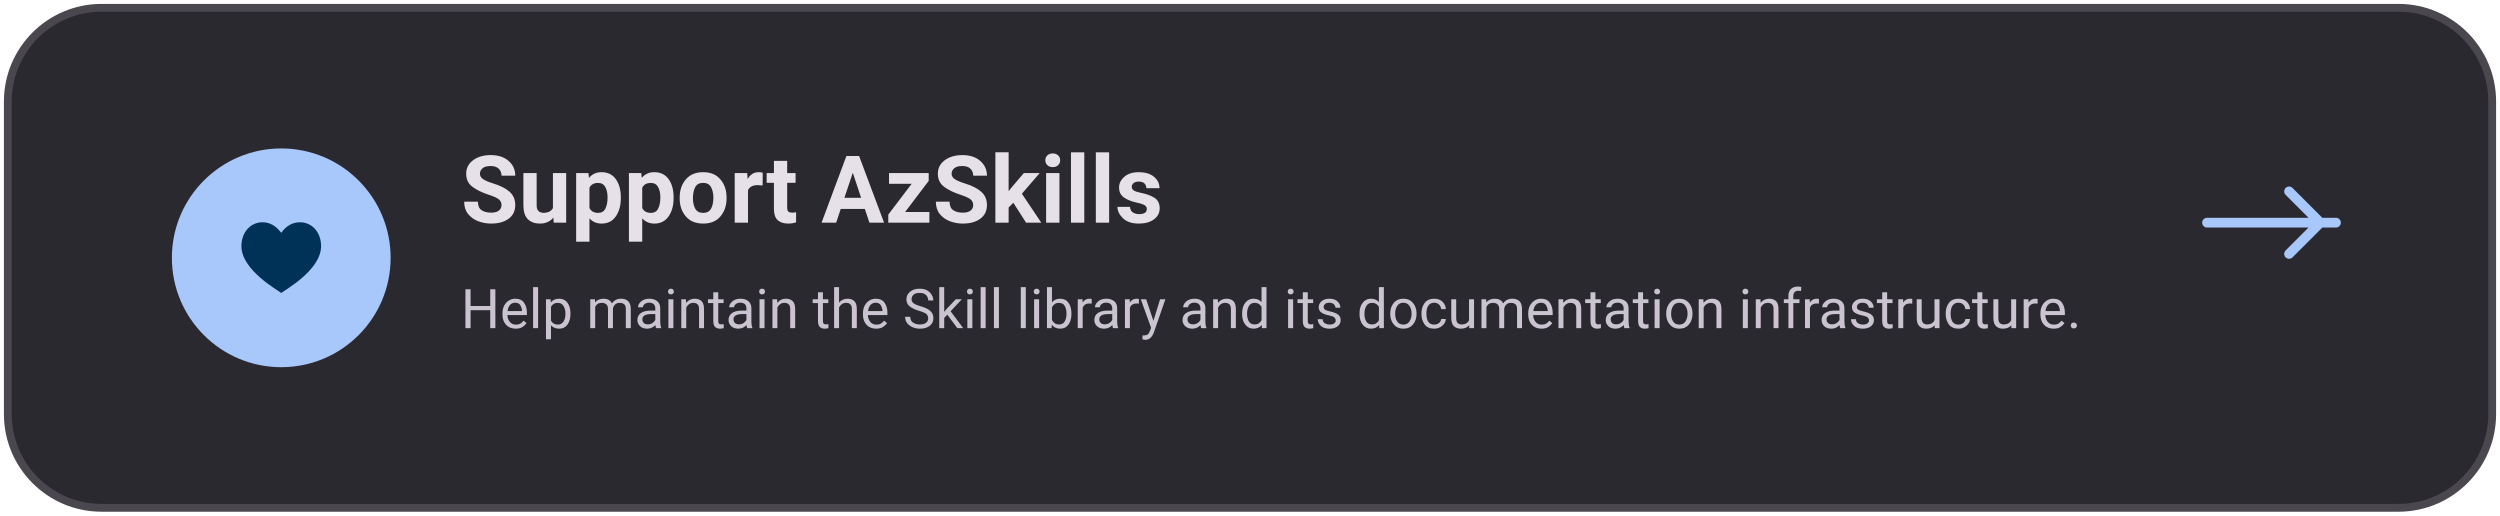
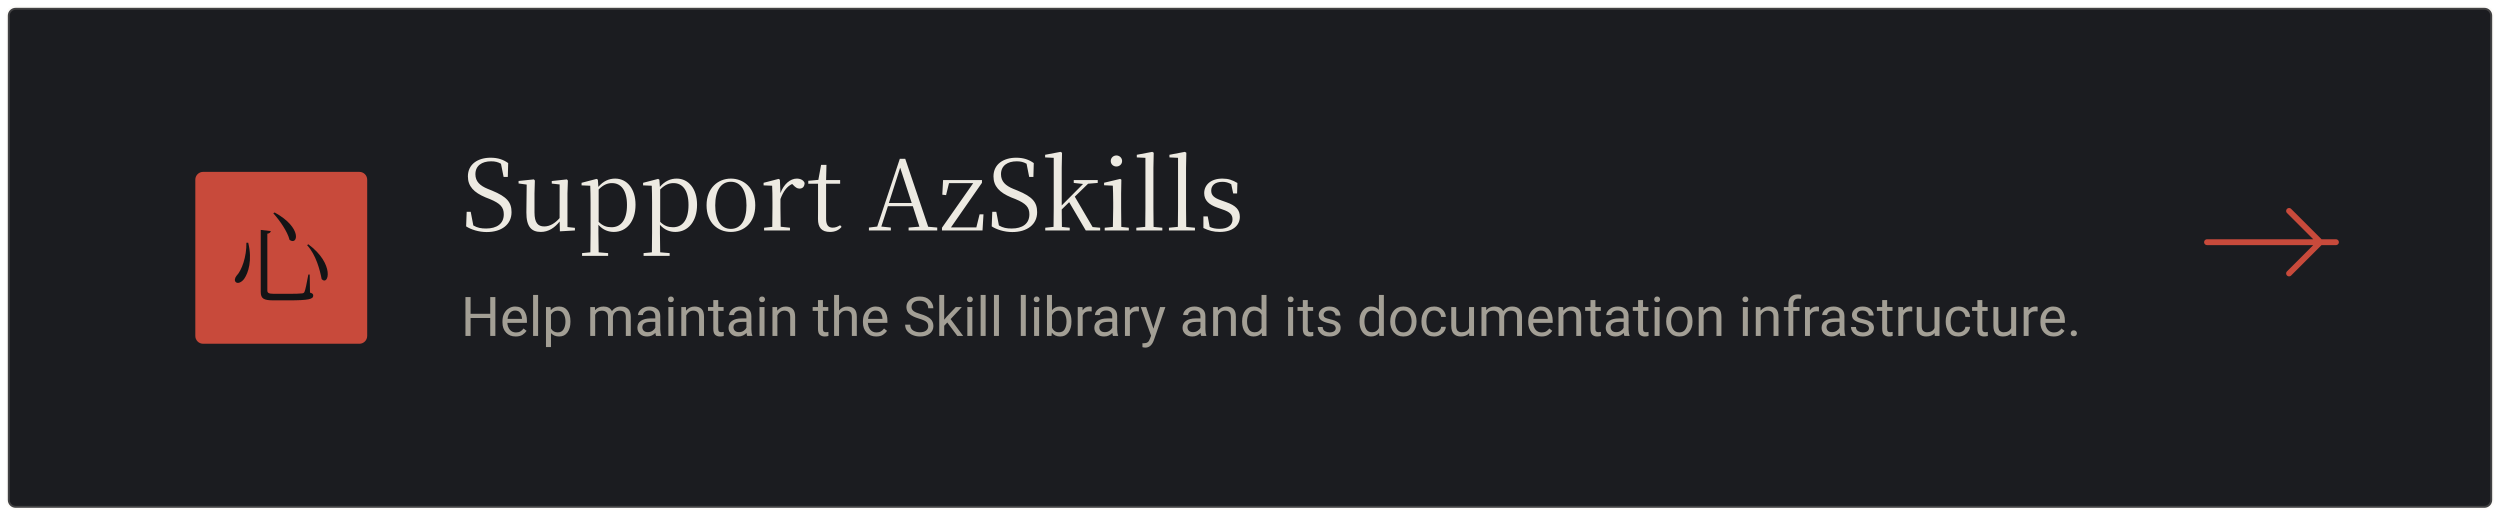
<svg xmlns="http://www.w3.org/2000/svg" viewBox="0 0 640 132" role="img" aria-labelledby="title desc">
-   <rect x="2" y="2" width="636" height="128" rx="24" fill="#2B2930" stroke="#4A474F" stroke-width="2" />
-   <circle cx="72" cy="66" r="28" fill="#A8C7FA" />
-   <path d="M72 75c-.8-.7-10.2-5.8-10.2-12 0-3.5 2.3-6.1 5.4-6.1 2 0 3.5 1 4.8 2.7 1.2-1.7 2.8-2.7 4.8-2.7 3.1 0 5.4 2.6 5.4 6.1 0 6.2-9.4 11.3-10.2 12z" fill="#003258" />
-   <text x="118" y="57" fill="#E6E1E9" font-family="'Google Sans Flex','Google Sans',Roboto,'Noto Sans','Segoe UI',Arial,sans-serif" font-size="24" font-weight="650">Support AzSkills</text>
-   <text x="118" y="84" fill="#CAC4D0" font-family="'Google Sans Flex','Google Sans',Roboto,'Noto Sans','Segoe UI',Arial,sans-serif" font-size="14">Help maintain the Skill library and its documentation infrastructure.</text>
-   <path d="M565 57h33M586 49l8 8-8 8" fill="none" stroke="#A8C7FA" stroke-width="2.5" stroke-linecap="round" stroke-linejoin="round" />
+   <rect x="2" y="2" width="636" height="128" rx="2" fill="#1B1C20" stroke="#F0EBE1" stroke-opacity="0.18" stroke-width="1" />
+   <rect x="50" y="44" width="44" height="44" rx="2" fill="#C84A3B" />
+   <text x="72" y="76" text-anchor="middle" fill="#131416" font-family="'Source Han Serif SC','Noto Serif CJK SC','Songti SC',Georgia,serif" font-size="26" font-weight="500">心</text>
+   <text x="118" y="59" fill="#EDEAE2" font-family="'Source Han Serif SC','Noto Serif CJK SC','Songti SC',Georgia,serif" font-size="25" font-weight="500">Support AzSkills</text>
+   <text x="118" y="86" fill="#A39F95" font-family="-apple-system,BlinkMacSystemFont,'Segoe UI',Roboto,sans-serif" font-size="14">Help maintain the Skill library and its documentation infrastructure.</text>
+   <path d="M565 62h33M586 54l8 8-8 8" fill="none" stroke="#C84A3B" stroke-width="1.5" stroke-linecap="round" stroke-linejoin="round" />
</svg>
